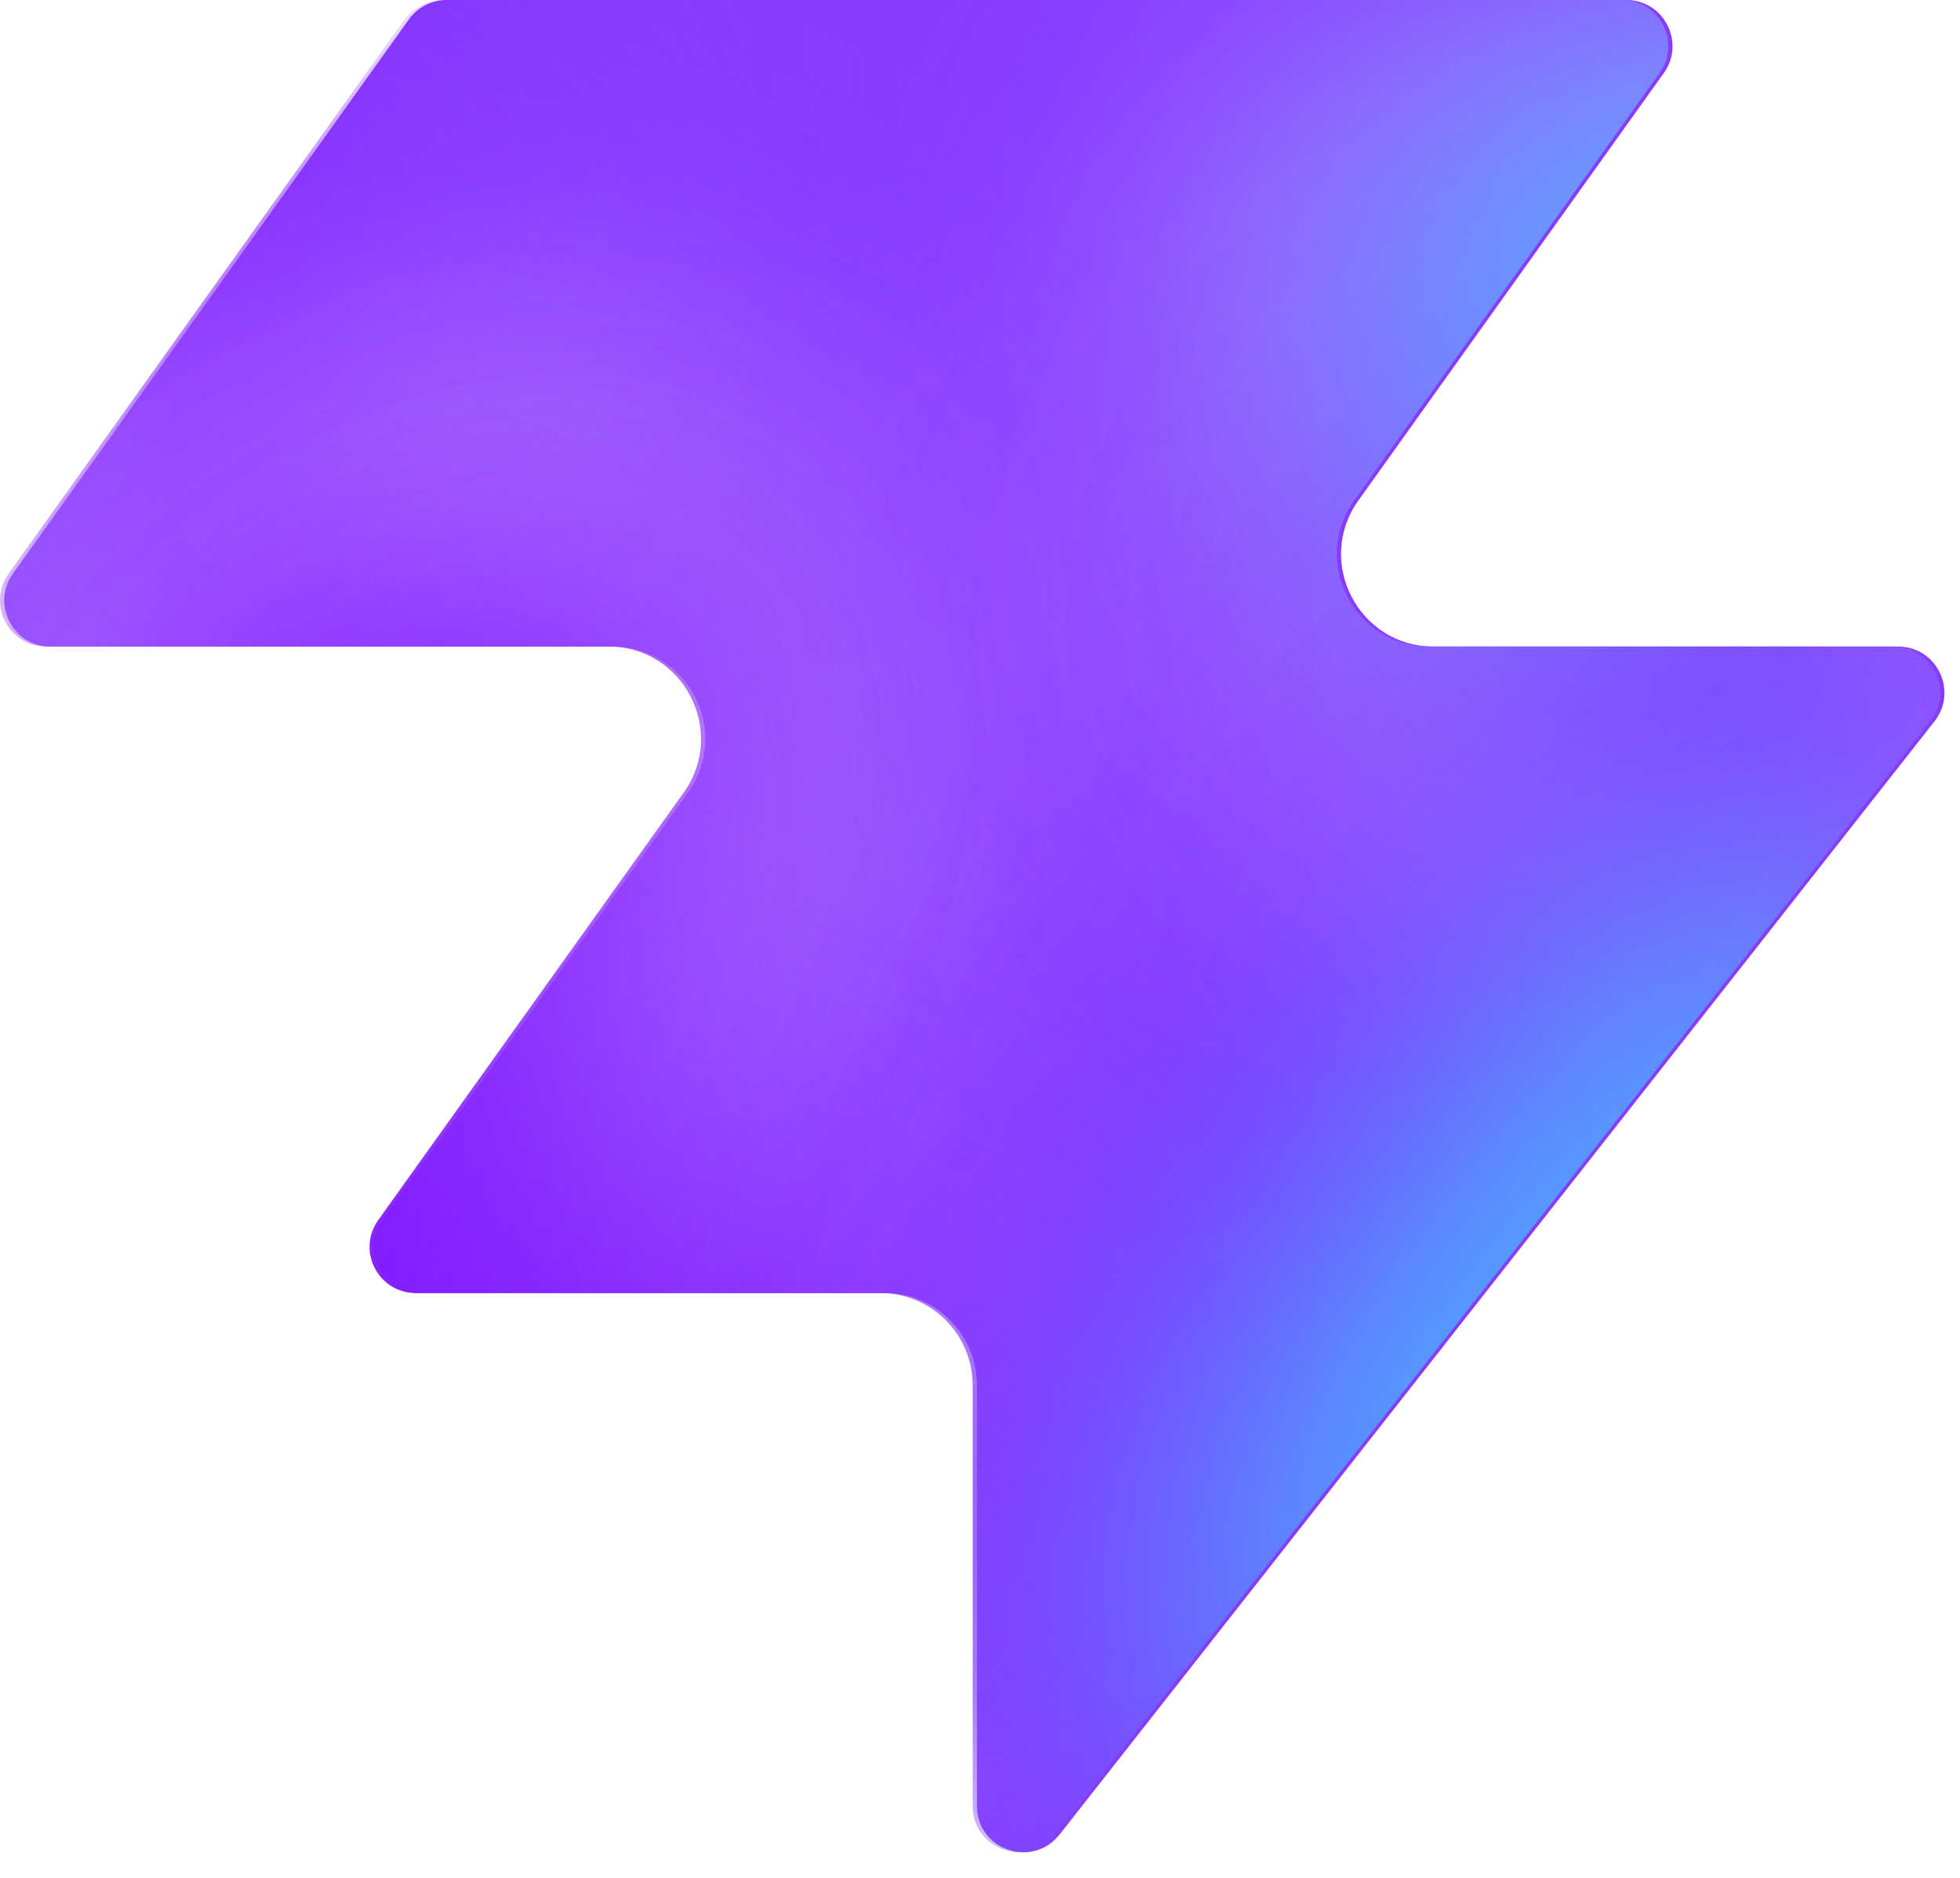
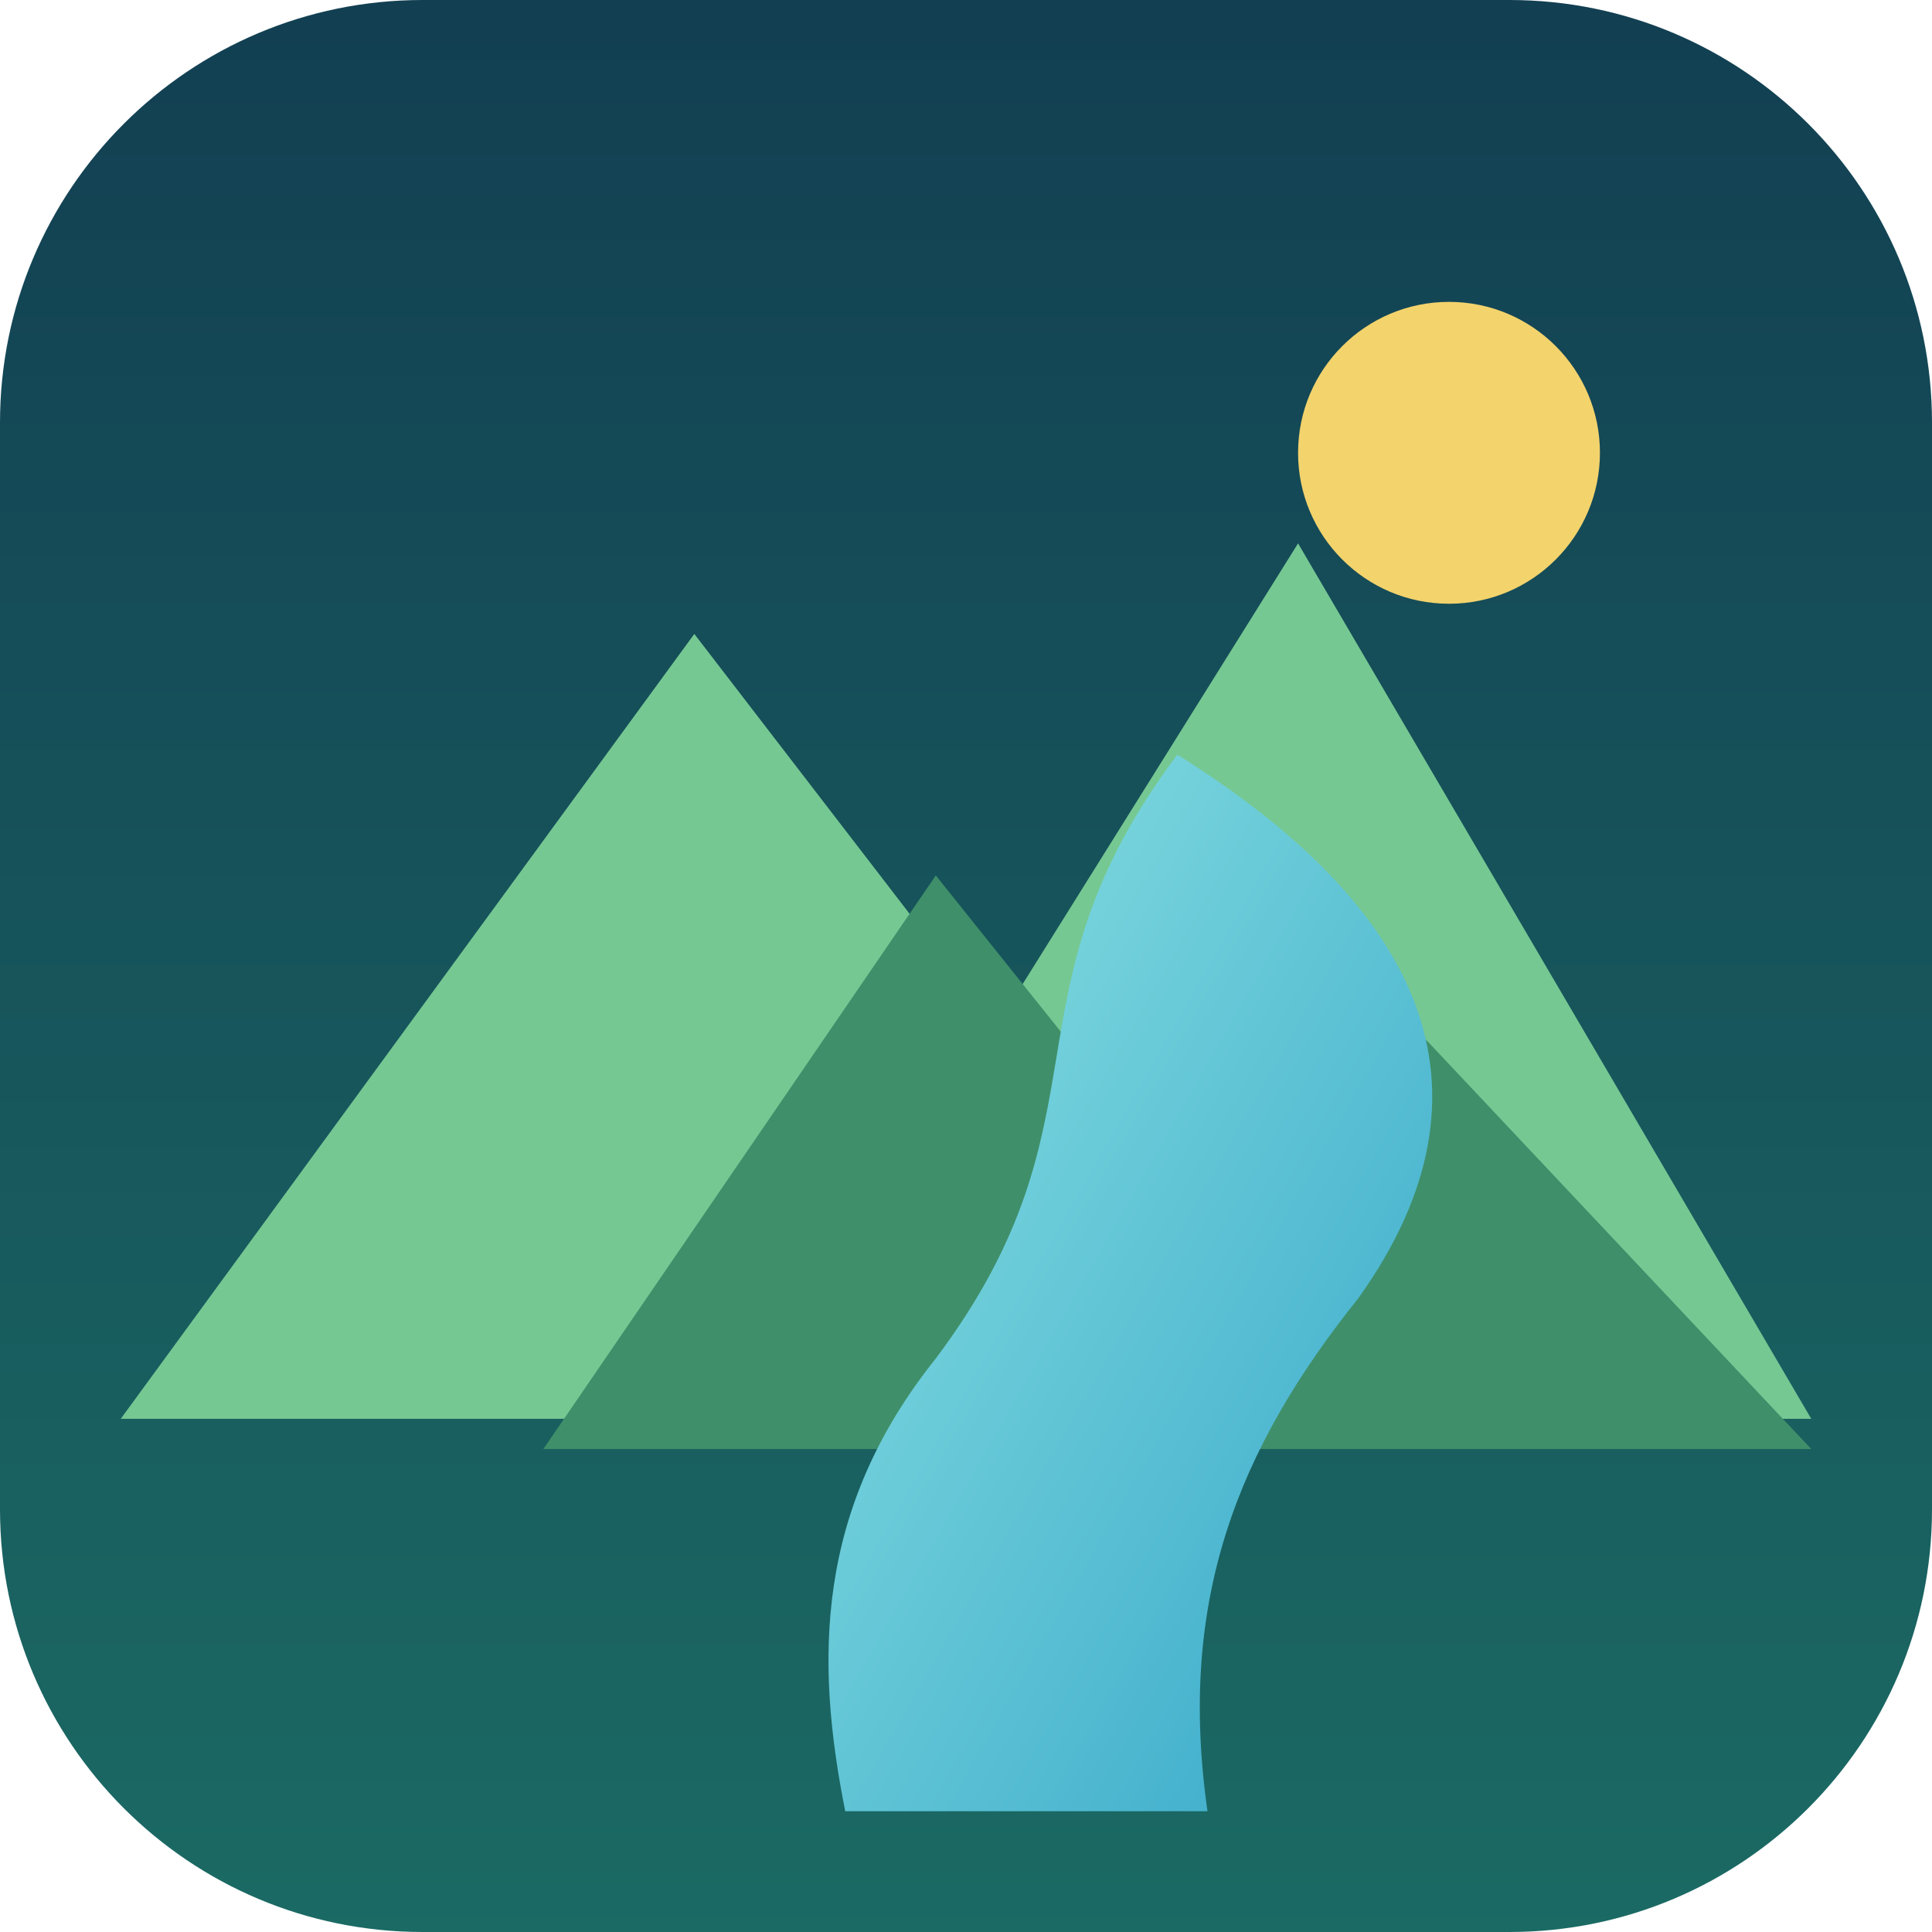
- <svg xmlns="http://www.w3.org/2000/svg" width="48" height="46" fill="none" viewBox="0 0 48 46">
-   <path fill="#863bff" d="M25.946 44.938c-.664.845-2.021.375-2.021-.698V33.937a2.26 2.26 0 0 0-2.262-2.262H10.287c-.92 0-1.456-1.04-.92-1.788l7.48-10.471c1.07-1.497 0-3.578-1.842-3.578H1.237c-.92 0-1.456-1.04-.92-1.788L10.013.474c.214-.297.556-.474.92-.474h28.894c.92 0 1.456 1.04.92 1.788l-7.48 10.471c-1.07 1.498 0 3.579 1.842 3.579h11.377c.943 0 1.473 1.088.89 1.83L25.947 44.94z" style="fill:#863bff;fill:color(display-p3 .525 .23 1);fill-opacity:1" />
-   <mask id="a" width="48" height="46" x="0" y="0" maskUnits="userSpaceOnUse" style="mask-type:alpha">
-     <path fill="#000" d="M25.842 44.938c-.664.844-2.021.375-2.021-.698V33.937a2.26 2.26 0 0 0-2.262-2.262H10.183c-.92 0-1.456-1.04-.92-1.788l7.48-10.471c1.07-1.498 0-3.579-1.842-3.579H1.133c-.92 0-1.456-1.04-.92-1.787L9.91.473c.214-.297.556-.474.92-.474h28.894c.92 0 1.456 1.04.92 1.788l-7.48 10.471c-1.07 1.498 0 3.578 1.842 3.578h11.377c.943 0 1.473 1.088.89 1.832L25.843 44.94z" style="fill:#000;fill-opacity:1" />
-   </mask>
-   <g mask="url(#a)">
-     <g filter="url(#b)">
-       <ellipse cx="5.508" cy="14.704" fill="#ede6ff" rx="5.508" ry="14.704" style="fill:#ede6ff;fill:color(display-p3 .927 .903 1);fill-opacity:1" transform="matrix(.00324 1 1 -.00324 -4.47 31.516)" />
-     </g>
-     <g filter="url(#c)">
-       <ellipse cx="10.399" cy="29.851" fill="#ede6ff" rx="10.399" ry="29.851" style="fill:#ede6ff;fill:color(display-p3 .927 .903 1);fill-opacity:1" transform="matrix(.00324 1 1 -.00324 -39.328 7.883)" />
-     </g>
-     <g filter="url(#d)">
-       <ellipse cx="5.508" cy="30.487" fill="#7e14ff" rx="5.508" ry="30.487" style="fill:#7e14ff;fill:color(display-p3 .492 .077 1);fill-opacity:1" transform="rotate(89.814 -25.913 -14.639)scale(1 -1)" />
-     </g>
-     <g filter="url(#e)">
-       <ellipse cx="5.508" cy="30.599" fill="#7e14ff" rx="5.508" ry="30.599" style="fill:#7e14ff;fill:color(display-p3 .492 .077 1);fill-opacity:1" transform="rotate(89.814 -32.644 -3.334)scale(1 -1)" />
-     </g>
-     <g filter="url(#f)">
-       <ellipse cx="5.508" cy="30.599" fill="#7e14ff" rx="5.508" ry="30.599" style="fill:#7e14ff;fill:color(display-p3 .492 .077 1);fill-opacity:1" transform="matrix(.00324 1 1 -.00324 -34.34 30.47)" />
-     </g>
-     <g filter="url(#g)">
-       <ellipse cx="14.072" cy="22.078" fill="#ede6ff" rx="14.072" ry="22.078" style="fill:#ede6ff;fill:color(display-p3 .927 .903 1);fill-opacity:1" transform="rotate(93.35 24.506 48.493)scale(-1 1)" />
-     </g>
-     <g filter="url(#h)">
-       <ellipse cx="3.47" cy="21.501" fill="#7e14ff" rx="3.47" ry="21.501" style="fill:#7e14ff;fill:color(display-p3 .492 .077 1);fill-opacity:1" transform="rotate(89.009 28.708 47.59)scale(-1 1)" />
-     </g>
-     <g filter="url(#i)">
-       <ellipse cx="3.47" cy="21.501" fill="#7e14ff" rx="3.47" ry="21.501" style="fill:#7e14ff;fill:color(display-p3 .492 .077 1);fill-opacity:1" transform="rotate(89.009 28.708 47.59)scale(-1 1)" />
-     </g>
-     <g filter="url(#j)">
-       <ellipse cx=".387" cy="8.972" fill="#7e14ff" rx="4.407" ry="29.108" style="fill:#7e14ff;fill:color(display-p3 .492 .077 1);fill-opacity:1" transform="rotate(39.51 .387 8.972)" />
-     </g>
-     <g filter="url(#k)">
-       <ellipse cx="47.523" cy="-6.092" fill="#7e14ff" rx="4.407" ry="29.108" style="fill:#7e14ff;fill:color(display-p3 .492 .077 1);fill-opacity:1" transform="rotate(37.892 47.523 -6.092)" />
-     </g>
-     <g filter="url(#l)">
-       <ellipse cx="41.412" cy="6.333" fill="#47bfff" rx="5.971" ry="9.665" style="fill:#47bfff;fill:color(display-p3 .28 .748 1);fill-opacity:1" transform="rotate(37.892 41.412 6.333)" />
-     </g>
-     <g filter="url(#m)">
-       <ellipse cx="-1.879" cy="38.332" fill="#7e14ff" rx="4.407" ry="29.108" style="fill:#7e14ff;fill:color(display-p3 .492 .077 1);fill-opacity:1" transform="rotate(37.892 -1.88 38.332)" />
-     </g>
-     <g filter="url(#n)">
-       <ellipse cx="-1.879" cy="38.332" fill="#7e14ff" rx="4.407" ry="29.108" style="fill:#7e14ff;fill:color(display-p3 .492 .077 1);fill-opacity:1" transform="rotate(37.892 -1.88 38.332)" />
-     </g>
-     <g filter="url(#o)">
-       <ellipse cx="35.651" cy="29.907" fill="#7e14ff" rx="4.407" ry="29.108" style="fill:#7e14ff;fill:color(display-p3 .492 .077 1);fill-opacity:1" transform="rotate(37.892 35.651 29.907)" />
-     </g>
-     <g filter="url(#p)">
-       <ellipse cx="38.418" cy="32.4" fill="#47bfff" rx="5.971" ry="15.297" style="fill:#47bfff;fill:color(display-p3 .28 .748 1);fill-opacity:1" transform="rotate(37.892 38.418 32.4)" />
-     </g>
-   </g>
+ <svg xmlns="http://www.w3.org/2000/svg" viewBox="0 0 64 64">
  <defs>
-     <filter id="b" width="60.045" height="41.654" x="-19.77" y="16.149" color-interpolation-filters="sRGB" filterUnits="userSpaceOnUse">
-       <feFlood flood-opacity="0" result="BackgroundImageFix" />
-       <feBlend in="SourceGraphic" in2="BackgroundImageFix" result="shape" />
-       <feGaussianBlur result="effect1_foregroundBlur_2002_17158" stdDeviation="7.659" />
-     </filter>
-     <filter id="c" width="90.34" height="51.437" x="-54.613" y="-7.533" color-interpolation-filters="sRGB" filterUnits="userSpaceOnUse">
-       <feFlood flood-opacity="0" result="BackgroundImageFix" />
-       <feBlend in="SourceGraphic" in2="BackgroundImageFix" result="shape" />
-       <feGaussianBlur result="effect1_foregroundBlur_2002_17158" stdDeviation="7.659" />
-     </filter>
-     <filter id="d" width="79.355" height="29.4" x="-49.64" y="2.03" color-interpolation-filters="sRGB" filterUnits="userSpaceOnUse">
-       <feFlood flood-opacity="0" result="BackgroundImageFix" />
-       <feBlend in="SourceGraphic" in2="BackgroundImageFix" result="shape" />
-       <feGaussianBlur result="effect1_foregroundBlur_2002_17158" stdDeviation="4.596" />
-     </filter>
-     <filter id="e" width="79.579" height="29.4" x="-45.045" y="20.029" color-interpolation-filters="sRGB" filterUnits="userSpaceOnUse">
-       <feFlood flood-opacity="0" result="BackgroundImageFix" />
-       <feBlend in="SourceGraphic" in2="BackgroundImageFix" result="shape" />
-       <feGaussianBlur result="effect1_foregroundBlur_2002_17158" stdDeviation="4.596" />
-     </filter>
-     <filter id="f" width="79.579" height="29.4" x="-43.513" y="21.178" color-interpolation-filters="sRGB" filterUnits="userSpaceOnUse">
-       <feFlood flood-opacity="0" result="BackgroundImageFix" />
-       <feBlend in="SourceGraphic" in2="BackgroundImageFix" result="shape" />
-       <feGaussianBlur result="effect1_foregroundBlur_2002_17158" stdDeviation="4.596" />
-     </filter>
-     <filter id="g" width="74.749" height="58.852" x="15.756" y="-17.901" color-interpolation-filters="sRGB" filterUnits="userSpaceOnUse">
-       <feFlood flood-opacity="0" result="BackgroundImageFix" />
-       <feBlend in="SourceGraphic" in2="BackgroundImageFix" result="shape" />
-       <feGaussianBlur result="effect1_foregroundBlur_2002_17158" stdDeviation="7.659" />
-     </filter>
-     <filter id="h" width="61.377" height="25.362" x="23.548" y="2.284" color-interpolation-filters="sRGB" filterUnits="userSpaceOnUse">
-       <feFlood flood-opacity="0" result="BackgroundImageFix" />
-       <feBlend in="SourceGraphic" in2="BackgroundImageFix" result="shape" />
-       <feGaussianBlur result="effect1_foregroundBlur_2002_17158" stdDeviation="4.596" />
-     </filter>
-     <filter id="i" width="61.377" height="25.362" x="23.548" y="2.284" color-interpolation-filters="sRGB" filterUnits="userSpaceOnUse">
-       <feFlood flood-opacity="0" result="BackgroundImageFix" />
-       <feBlend in="SourceGraphic" in2="BackgroundImageFix" result="shape" />
-       <feGaussianBlur result="effect1_foregroundBlur_2002_17158" stdDeviation="4.596" />
-     </filter>
-     <filter id="j" width="56.045" height="63.649" x="-27.636" y="-22.853" color-interpolation-filters="sRGB" filterUnits="userSpaceOnUse">
-       <feFlood flood-opacity="0" result="BackgroundImageFix" />
-       <feBlend in="SourceGraphic" in2="BackgroundImageFix" result="shape" />
-       <feGaussianBlur result="effect1_foregroundBlur_2002_17158" stdDeviation="4.596" />
-     </filter>
-     <filter id="k" width="54.814" height="64.646" x="20.116" y="-38.415" color-interpolation-filters="sRGB" filterUnits="userSpaceOnUse">
-       <feFlood flood-opacity="0" result="BackgroundImageFix" />
-       <feBlend in="SourceGraphic" in2="BackgroundImageFix" result="shape" />
-       <feGaussianBlur result="effect1_foregroundBlur_2002_17158" stdDeviation="4.596" />
-     </filter>
-     <filter id="l" width="33.541" height="35.313" x="24.641" y="-11.323" color-interpolation-filters="sRGB" filterUnits="userSpaceOnUse">
-       <feFlood flood-opacity="0" result="BackgroundImageFix" />
-       <feBlend in="SourceGraphic" in2="BackgroundImageFix" result="shape" />
-       <feGaussianBlur result="effect1_foregroundBlur_2002_17158" stdDeviation="4.596" />
-     </filter>
-     <filter id="m" width="54.814" height="64.646" x="-29.286" y="6.009" color-interpolation-filters="sRGB" filterUnits="userSpaceOnUse">
-       <feFlood flood-opacity="0" result="BackgroundImageFix" />
-       <feBlend in="SourceGraphic" in2="BackgroundImageFix" result="shape" />
-       <feGaussianBlur result="effect1_foregroundBlur_2002_17158" stdDeviation="4.596" />
-     </filter>
-     <filter id="n" width="54.814" height="64.646" x="-29.286" y="6.009" color-interpolation-filters="sRGB" filterUnits="userSpaceOnUse">
-       <feFlood flood-opacity="0" result="BackgroundImageFix" />
-       <feBlend in="SourceGraphic" in2="BackgroundImageFix" result="shape" />
-       <feGaussianBlur result="effect1_foregroundBlur_2002_17158" stdDeviation="4.596" />
-     </filter>
-     <filter id="o" width="54.814" height="64.646" x="8.244" y="-2.416" color-interpolation-filters="sRGB" filterUnits="userSpaceOnUse">
-       <feFlood flood-opacity="0" result="BackgroundImageFix" />
-       <feBlend in="SourceGraphic" in2="BackgroundImageFix" result="shape" />
-       <feGaussianBlur result="effect1_foregroundBlur_2002_17158" stdDeviation="4.596" />
-     </filter>
-     <filter id="p" width="39.409" height="43.623" x="18.713" y="10.588" color-interpolation-filters="sRGB" filterUnits="userSpaceOnUse">
-       <feFlood flood-opacity="0" result="BackgroundImageFix" />
-       <feBlend in="SourceGraphic" in2="BackgroundImageFix" result="shape" />
-       <feGaussianBlur result="effect1_foregroundBlur_2002_17158" stdDeviation="4.596" />
-     </filter>
+     <linearGradient id="sky" x1="0" y1="0" x2="0" y2="1">
+       <stop offset="0" stop-color="#123f52" />
+       <stop offset="1" stop-color="#1b6a64" />
+     </linearGradient>
+     <linearGradient id="river" x1="0" y1="0" x2="1" y2="1">
+       <stop stop-color="#8de3e2" />
+       <stop offset="1" stop-color="#35a6c9" />
+     </linearGradient>
  </defs>
+   <rect width="64" height="64" rx="14" fill="url(#sky)" />
+   <path d="M4 47 23 21l10 13 10-16 17 29Z" fill="#76c893" />
+   <path d="m18 48 13-19 8 10 5-8 16 17Z" fill="#3f8f6a" />
+   <path d="M39 25c-6 8-2 12-8 20-4 5-4 10-3 15h12c-1-7 1-12 5-17 5-7 2-13-6-18Z" fill="url(#river)" />
+   <circle cx="48" cy="15" r="5" fill="#f3d36c" />
</svg>
